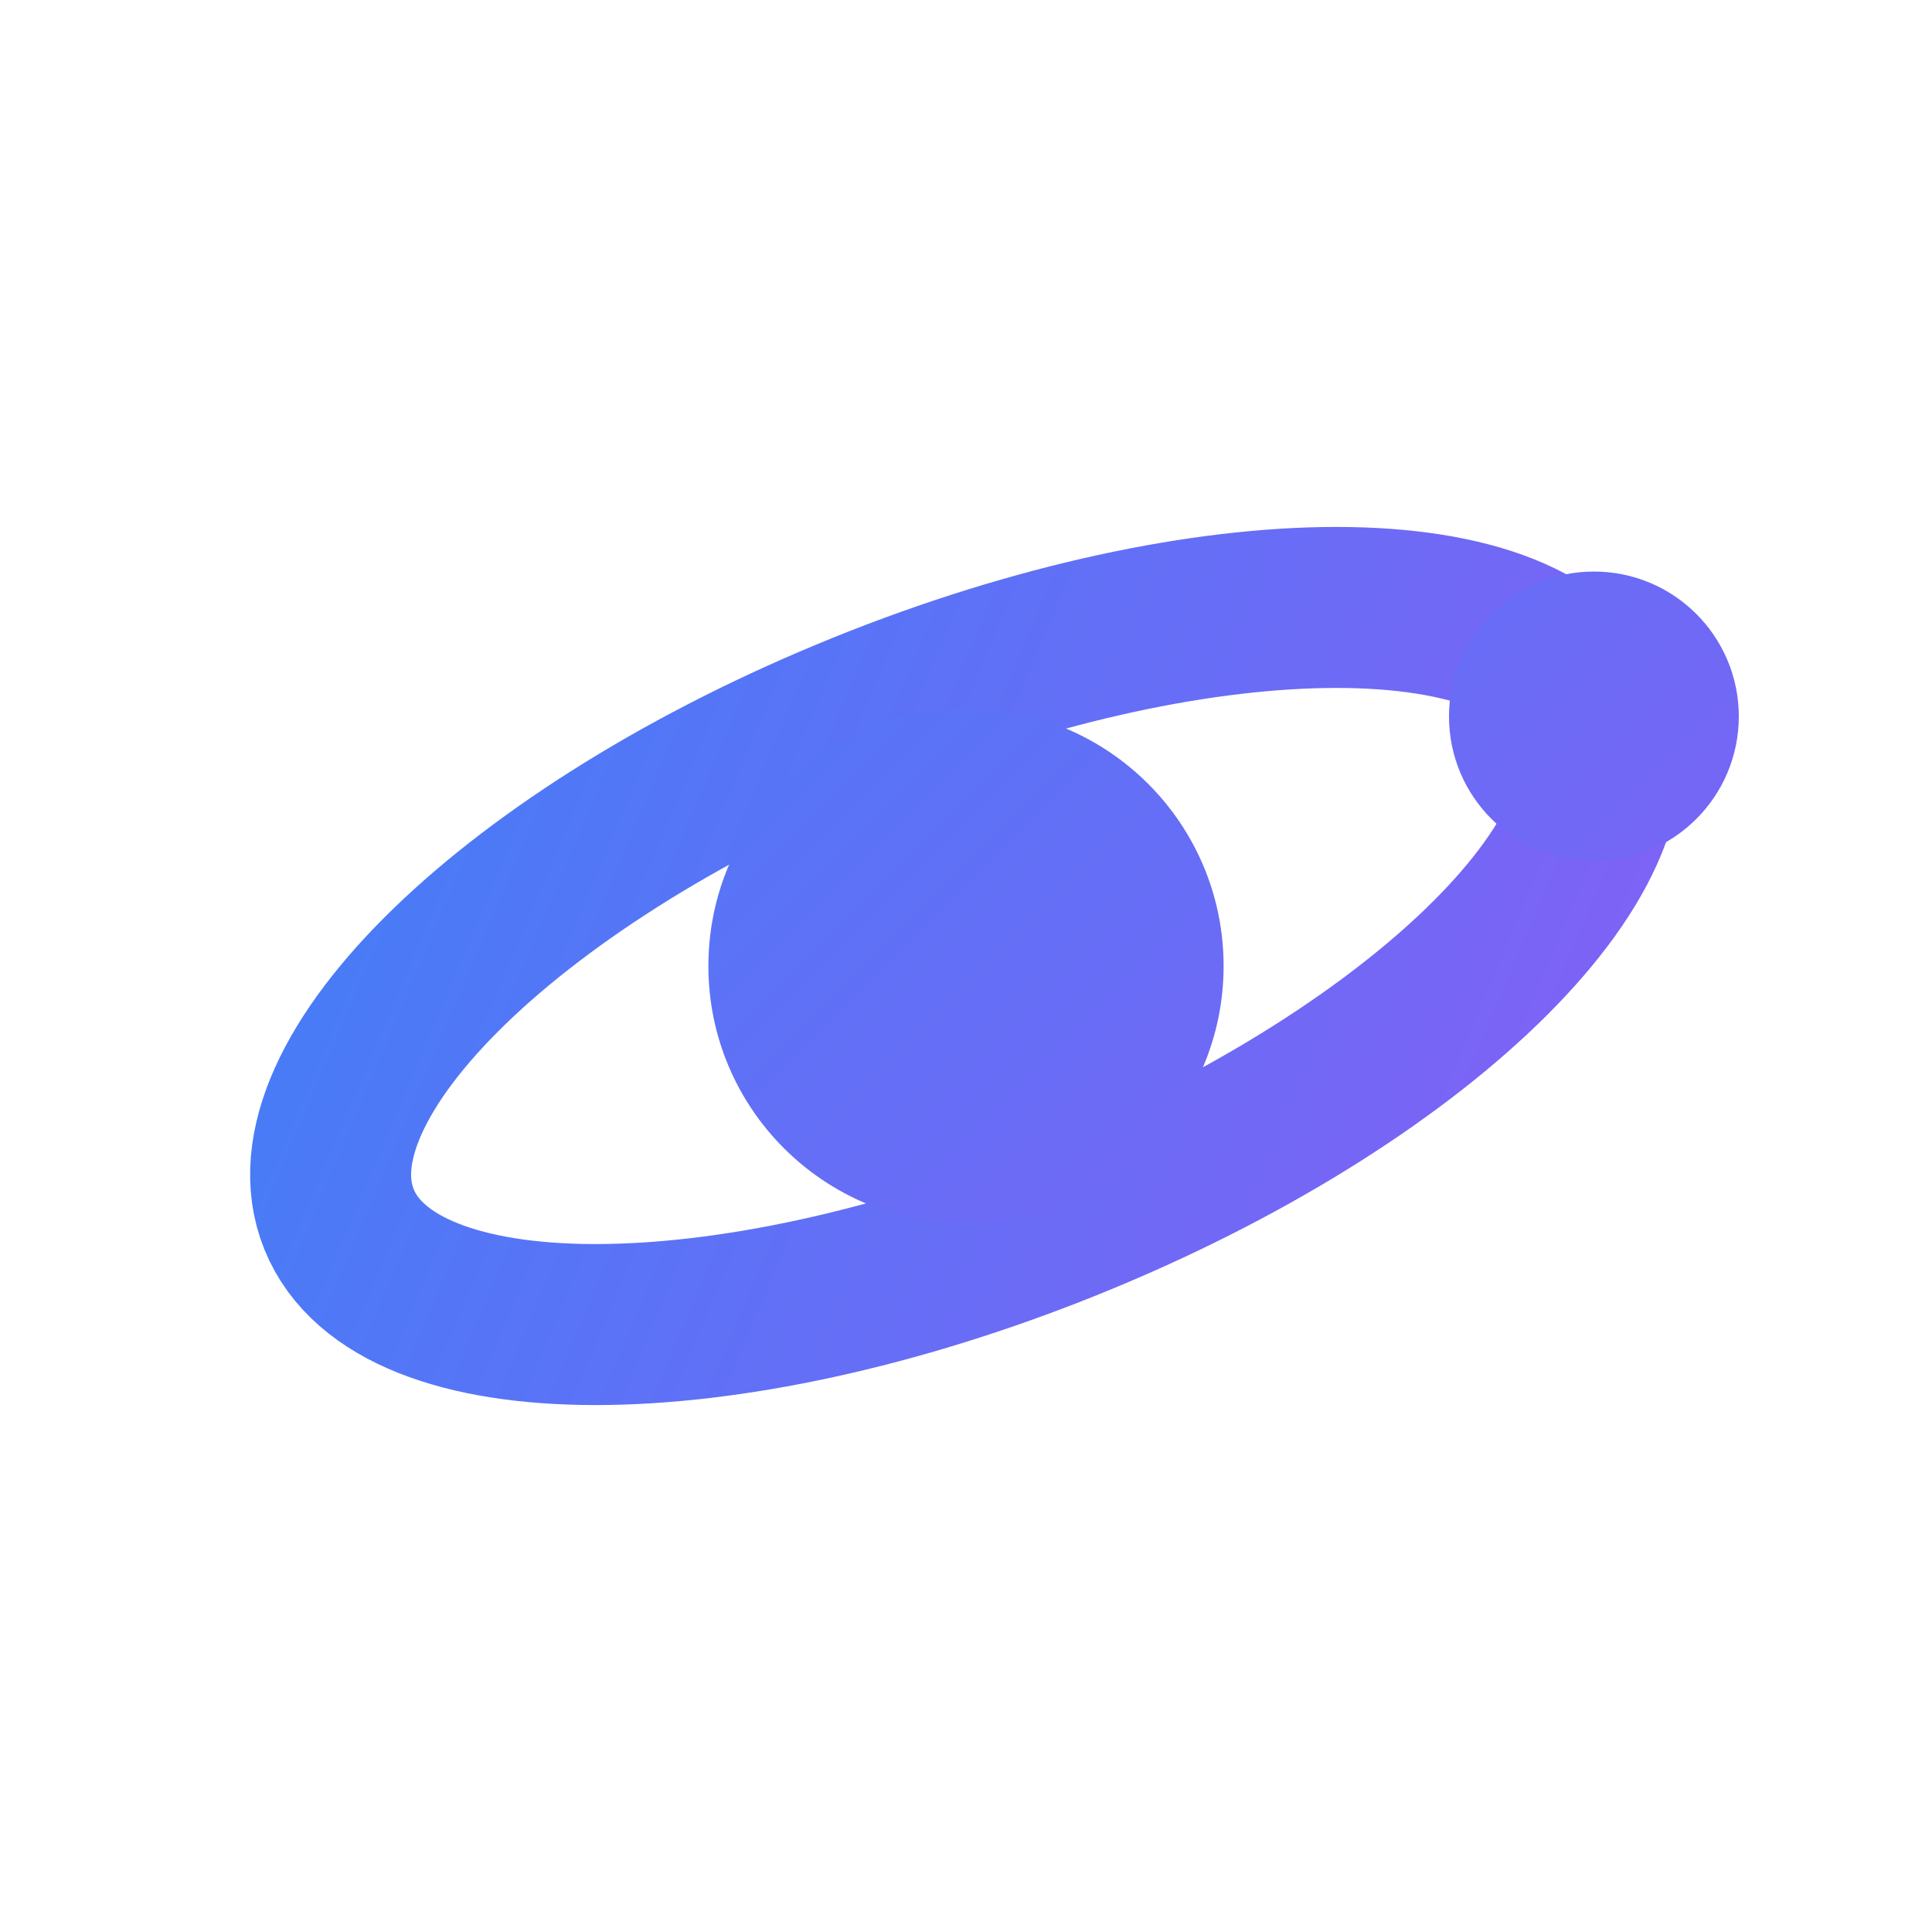
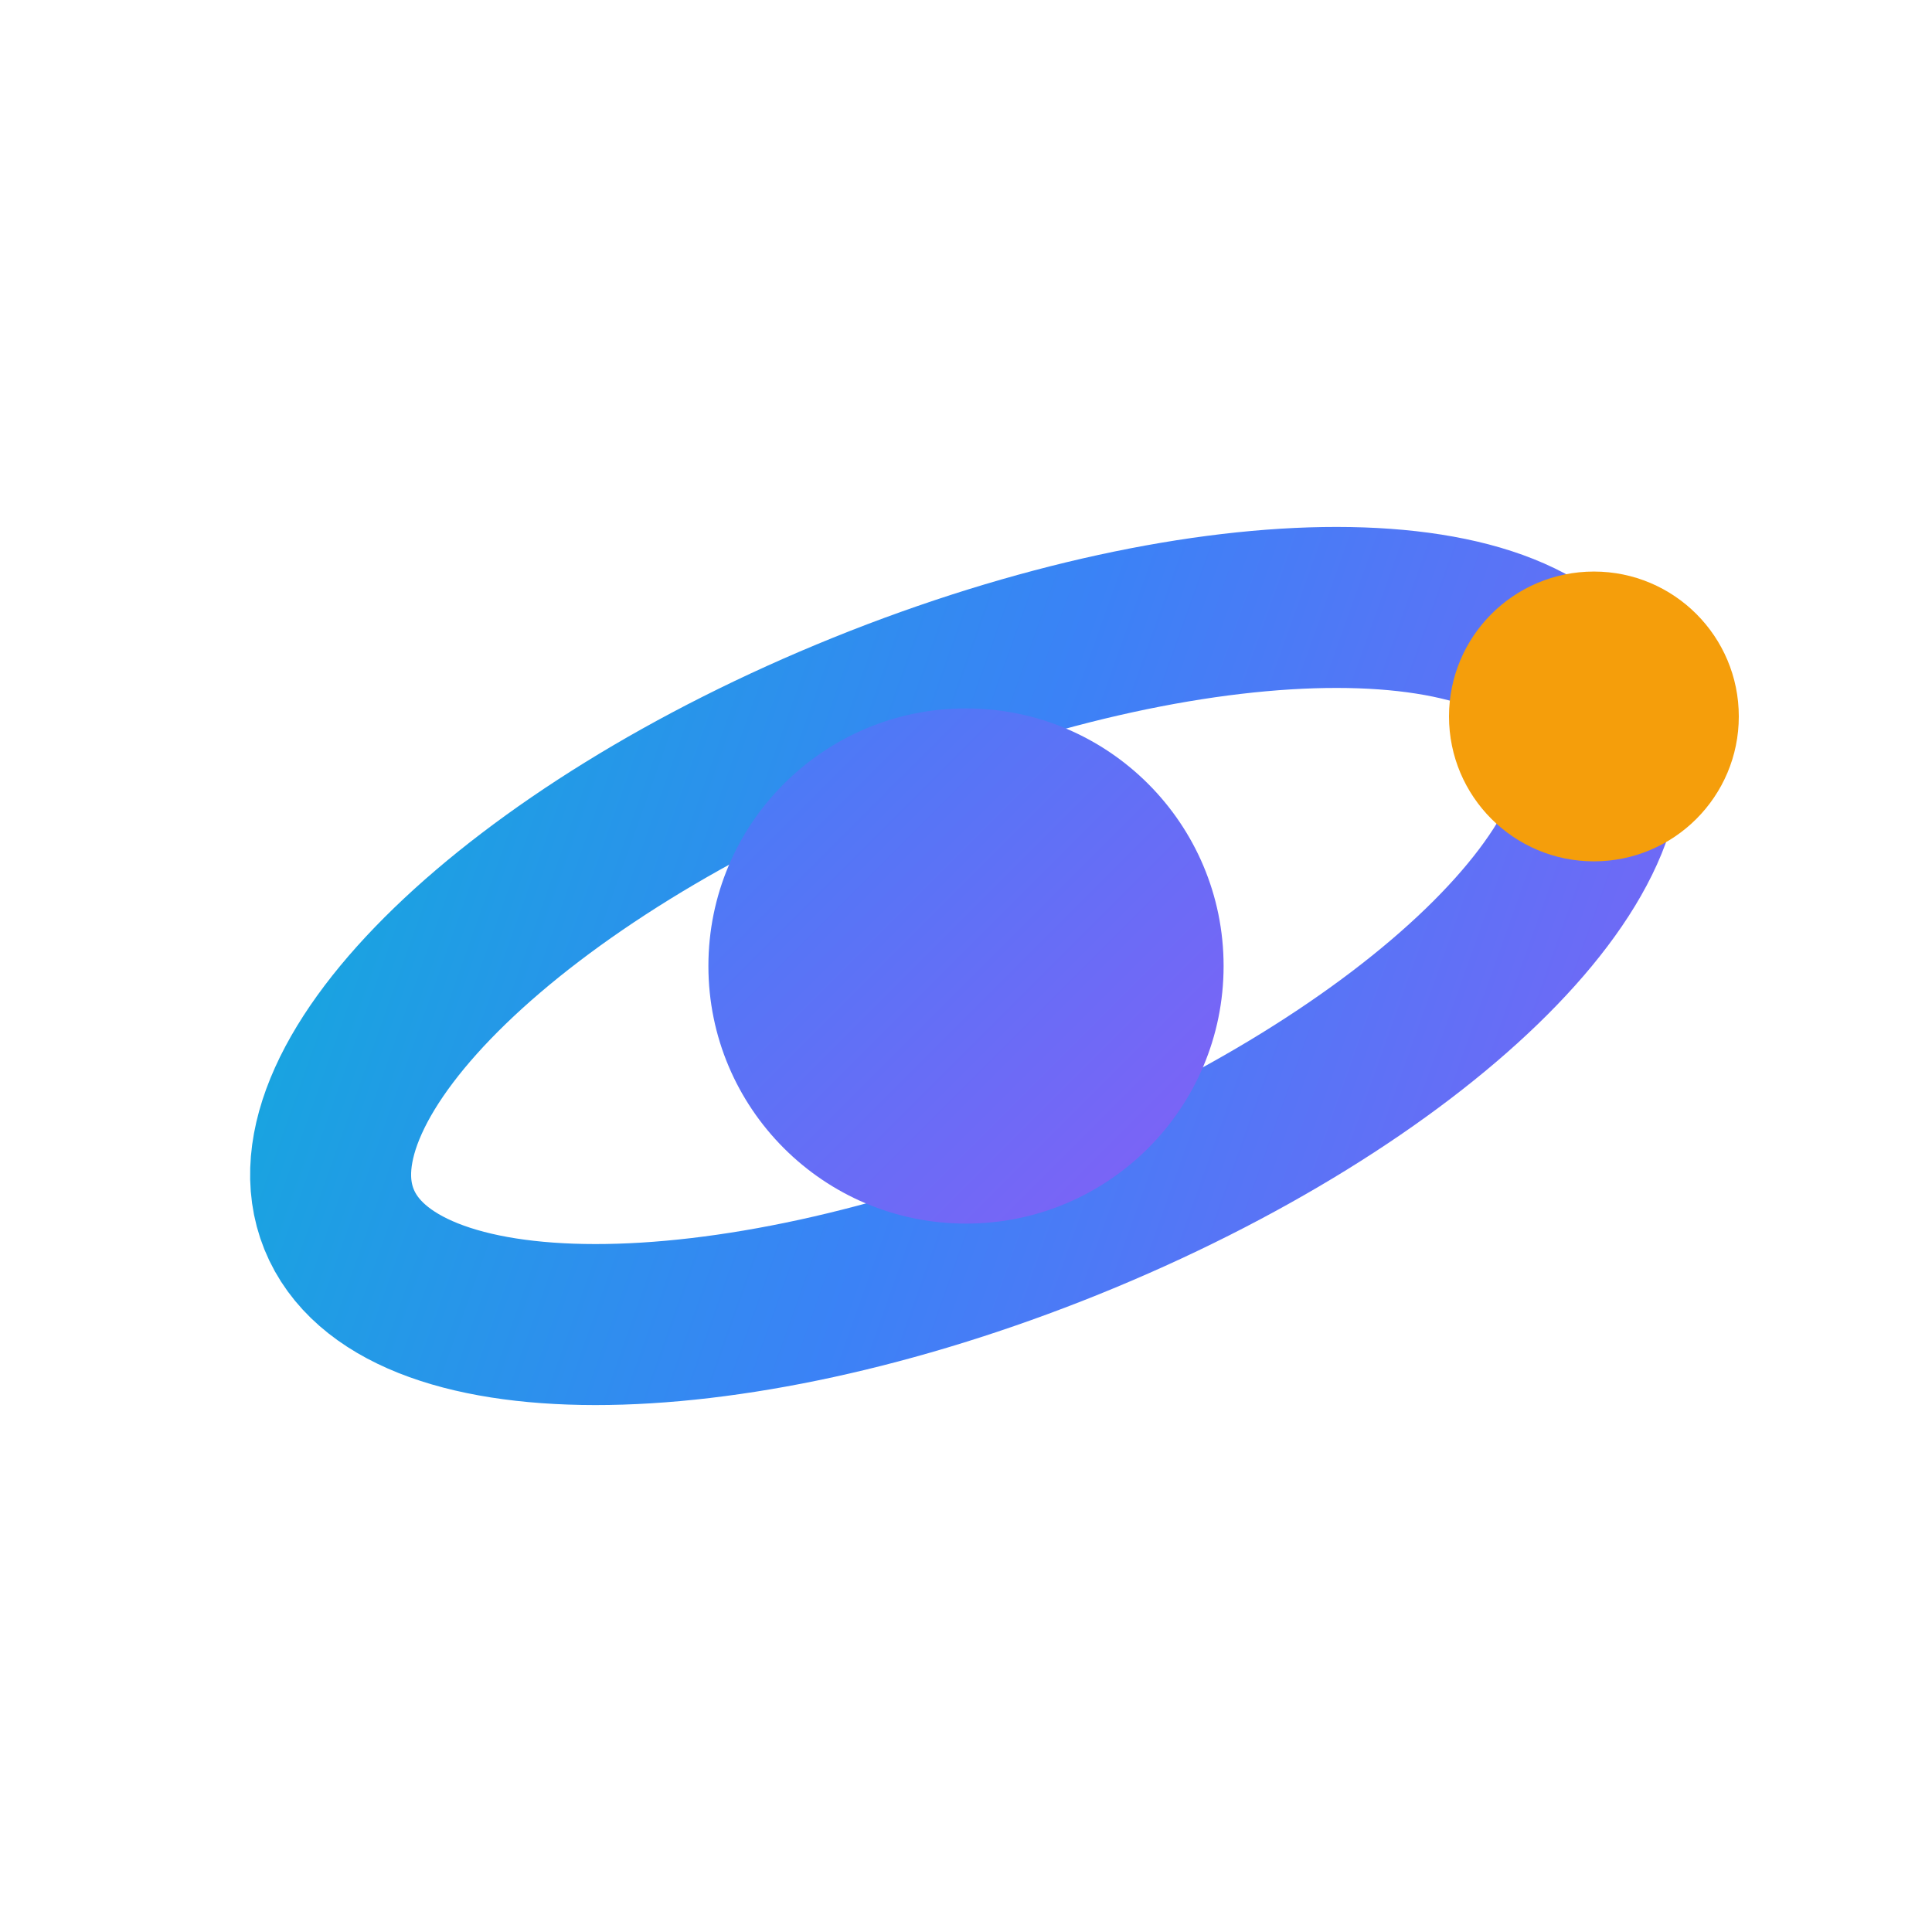
<svg xmlns="http://www.w3.org/2000/svg" viewBox="0 0 24 24" fill="none">
  <defs>
-     <linearGradient id="orbit-grad" x1="4" y1="4" x2="20" y2="20" gradientUnits="userSpaceOnUse">
+     <linearGradient id="orbit-ring" x1="3" y1="4" x2="21" y2="20" gradientUnits="userSpaceOnUse">
+       <stop stop-color="#06b6d4" />
+       <stop offset="0.5" stop-color="#3b82f6" />
+       <stop offset="1" stop-color="#8b5cf6" />
+     </linearGradient>
+     <linearGradient id="orbit-core" x1="8" y1="8" x2="16" y2="16" gradientUnits="userSpaceOnUse">
      <stop stop-color="#3b82f6" />
      <stop offset="1" stop-color="#8b5cf6" />
    </linearGradient>
  </defs>
-   <ellipse cx="12" cy="12" rx="8.4" ry="3.4" stroke="url(#orbit-grad)" stroke-width="2" transform="rotate(-22 12 12)" />
-   <circle cx="12" cy="12" r="3.2" fill="url(#orbit-grad)" />
-   <circle cx="19.8" cy="8.9" r="1.8" fill="url(#orbit-grad)" />
+   <ellipse cx="12" cy="12" rx="8.4" ry="3.4" stroke="url(#orbit-ring)" stroke-width="2" transform="rotate(-22 12 12)" />
+   <circle cx="12" cy="12" r="3.2" fill="url(#orbit-core)" />
+   <circle cx="19.8" cy="8.9" r="1.8" fill="#f59e0b" />
</svg>
